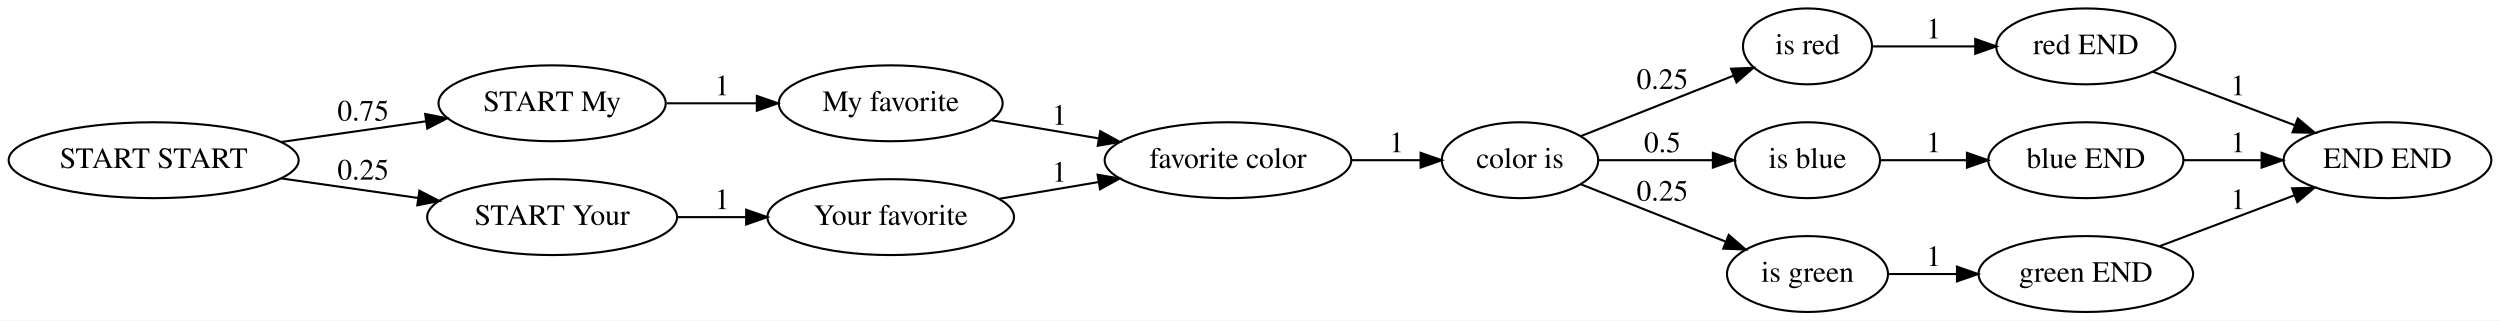
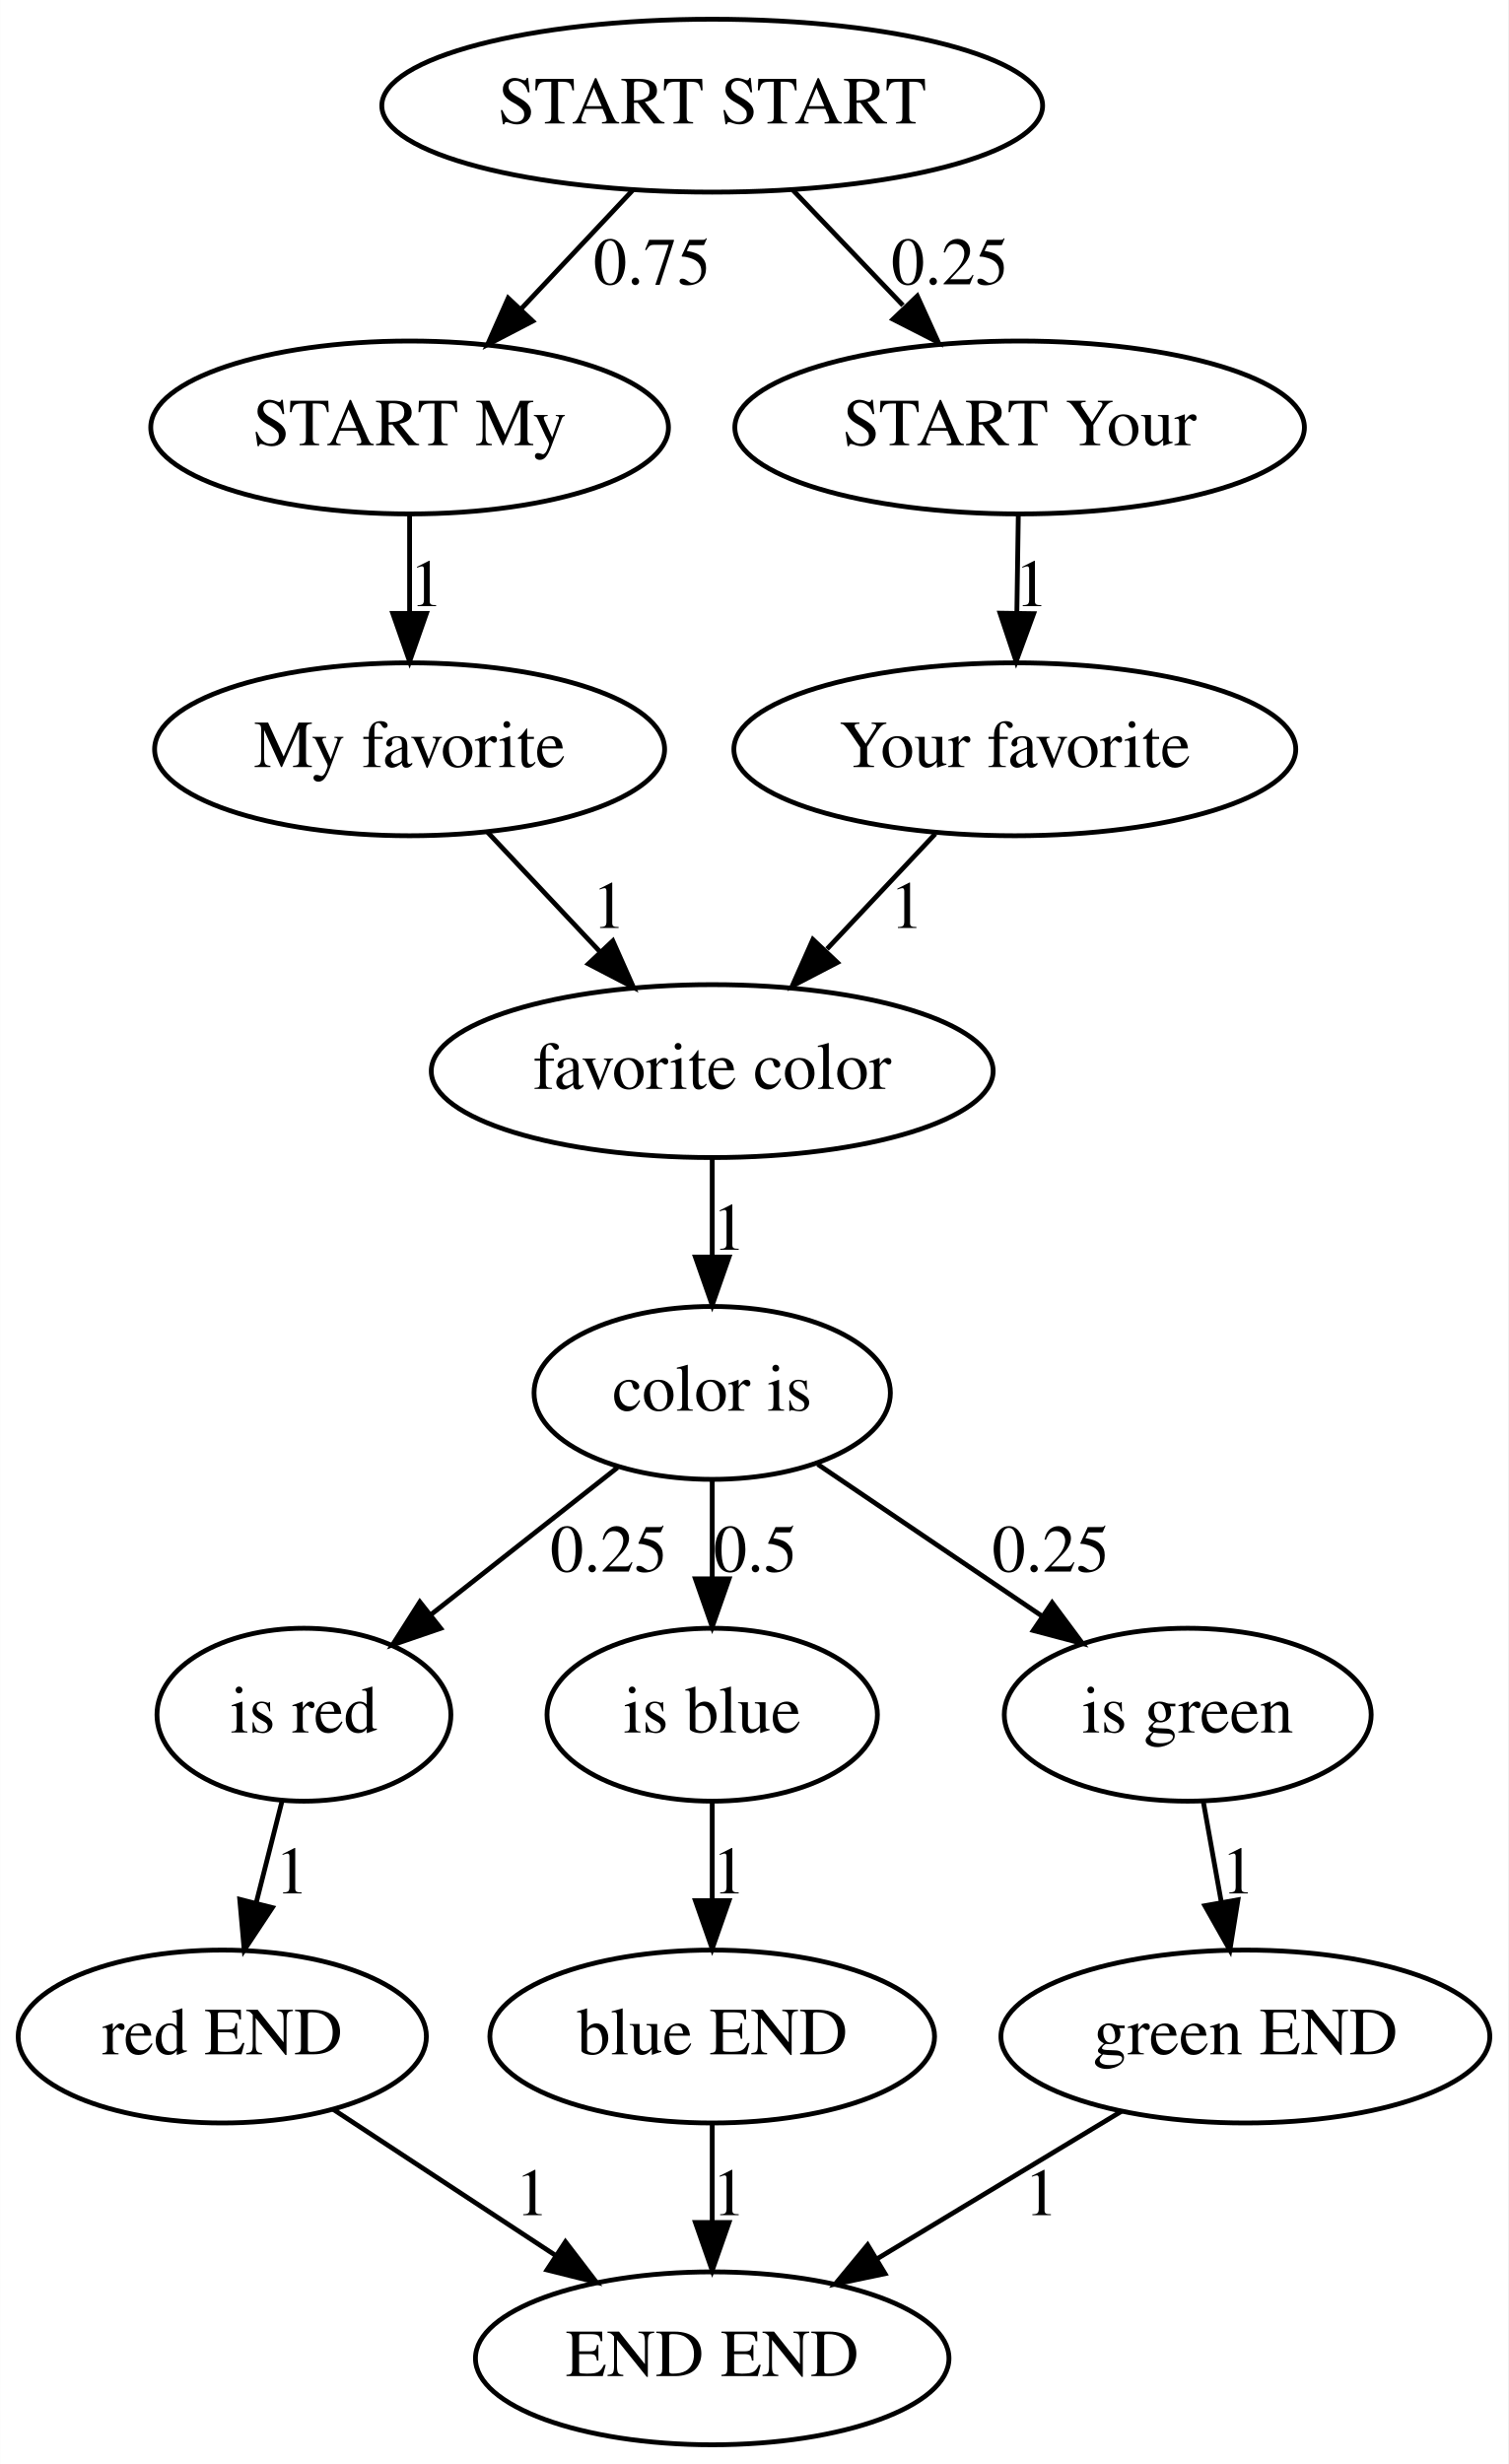
- <svg xmlns="http://www.w3.org/2000/svg" width="1186pt" height="152pt" viewBox="0.00 0.00 1186.03 152.00">
-   <g id="graph0" class="graph" transform="scale(1 1) rotate(0) translate(4 148)">
-     <polygon fill="#ffffff" stroke="transparent" points="-4,4 -4,-148 1182.025,-148 1182.025,4 -4,4" />
+ <svg xmlns="http://www.w3.org/2000/svg" width="314pt" height="513pt" viewBox="0.00 0.00 313.94 513.00">
+   <g id="graph0" class="graph" transform="scale(1 1) rotate(0) translate(4 509)">
+     <polygon fill="#ffffff" stroke="transparent" points="-4,4 -4,-509 309.942,-509 309.942,4 -4,4" />
    <g id="node1" class="node">
-       <ellipse fill="none" stroke="#000000" cx="68.894" cy="-72" rx="68.788" ry="18" />
-       <text text-anchor="middle" x="68.894" y="-68.3" font-family="Times,serif" font-size="14.00" fill="#000000">START START</text>
+       <ellipse fill="none" stroke="#000000" cx="144.246" cy="-487" rx="68.788" ry="18" />
+       <text text-anchor="middle" x="144.246" y="-483.3" font-family="Times,serif" font-size="14.00" fill="#000000">START START</text>
    </g>
    <g id="node2" class="node">
-       <ellipse fill="none" stroke="#000000" cx="257.933" cy="-99" rx="53.891" ry="18" />
-       <text text-anchor="middle" x="257.933" y="-95.3" font-family="Times,serif" font-size="14.00" fill="#000000">START My</text>
+       <ellipse fill="none" stroke="#000000" cx="81.246" cy="-420" rx="53.891" ry="18" />
+       <text text-anchor="middle" x="81.246" y="-416.3" font-family="Times,serif" font-size="14.00" fill="#000000">START My</text>
    </g>
    <g id="edge1" class="edge">
-       <path fill="none" stroke="#000000" d="M129.487,-80.654C151.396,-83.784 176.109,-87.313 197.964,-90.435" />
-       <polygon fill="#000000" stroke="#000000" points="197.715,-93.935 208.11,-91.884 198.705,-87.005 197.715,-93.935" />
-       <text text-anchor="middle" x="168.288" y="-90.8" font-family="Times,serif" font-size="14.00" fill="#000000">0.75</text>
+       <path fill="none" stroke="#000000" d="M127.694,-469.397C120.621,-461.875 112.24,-452.961 104.557,-444.791" />
+       <polygon fill="#000000" stroke="#000000" points="106.87,-442.142 97.47,-437.254 101.771,-446.937 106.87,-442.142" />
+       <text text-anchor="middle" x="131.746" y="-449.8" font-family="Times,serif" font-size="14.00" fill="#000000">0.75</text>
    </g>
    <g id="node3" class="node">
-       <ellipse fill="none" stroke="#000000" cx="257.933" cy="-45" rx="59.29" ry="18" />
-       <text text-anchor="middle" x="257.933" y="-41.3" font-family="Times,serif" font-size="14.00" fill="#000000">START Your</text>
+       <ellipse fill="none" stroke="#000000" cx="208.246" cy="-420" rx="59.29" ry="18" />
+       <text text-anchor="middle" x="208.246" y="-416.3" font-family="Times,serif" font-size="14.00" fill="#000000">START Your</text>
    </g>
    <g id="edge2" class="edge">
-       <path fill="none" stroke="#000000" d="M129.487,-63.346C150.183,-60.39 173.381,-57.076 194.309,-54.087" />
-       <polygon fill="#000000" stroke="#000000" points="194.975,-57.528 204.379,-52.649 193.985,-50.598 194.975,-57.528" />
-       <text text-anchor="middle" x="168.288" y="-62.8" font-family="Times,serif" font-size="14.00" fill="#000000">0.25</text>
+       <path fill="none" stroke="#000000" d="M161.061,-469.397C168.061,-462.069 176.323,-453.42 183.961,-445.424" />
+       <polygon fill="#000000" stroke="#000000" points="186.945,-447.367 191.321,-437.719 181.883,-442.532 186.945,-447.367" />
+       <text text-anchor="middle" x="193.746" y="-449.8" font-family="Times,serif" font-size="14.00" fill="#000000">0.25</text>
    </g>
    <g id="node4" class="node">
-       <ellipse fill="none" stroke="#000000" cx="418.572" cy="-99" rx="53.091" ry="18" />
-       <text text-anchor="middle" x="418.572" y="-95.3" font-family="Times,serif" font-size="14.00" fill="#000000">My favorite</text>
+       <ellipse fill="none" stroke="#000000" cx="81.246" cy="-353" rx="53.091" ry="18" />
+       <text text-anchor="middle" x="81.246" y="-349.3" font-family="Times,serif" font-size="14.00" fill="#000000">My favorite</text>
    </g>
    <g id="edge3" class="edge">
-       <path fill="none" stroke="#000000" d="M312.318,-99C326.014,-99 340.838,-99 354.943,-99" />
-       <polygon fill="#000000" stroke="#000000" points="355.06,-102.5 365.06,-99 355.06,-95.5 355.06,-102.5" />
-       <text text-anchor="middle" x="338.577" y="-102.8" font-family="Times,serif" font-size="14.00" fill="#000000">1</text>
+       <path fill="none" stroke="#000000" d="M81.246,-401.692C81.246,-395.488 81.246,-388.402 81.246,-381.592" />
+       <polygon fill="#000000" stroke="#000000" points="84.746,-381.286 81.246,-371.286 77.746,-381.286 84.746,-381.286" />
+       <text text-anchor="middle" x="84.746" y="-382.8" font-family="Times,serif" font-size="14.00" fill="#000000">1</text>
    </g>
    <g id="node5" class="node">
-       <ellipse fill="none" stroke="#000000" cx="418.572" cy="-45" rx="58.49" ry="18" />
-       <text text-anchor="middle" x="418.572" y="-41.3" font-family="Times,serif" font-size="14.00" fill="#000000">Your favorite</text>
+       <ellipse fill="none" stroke="#000000" cx="207.246" cy="-353" rx="58.49" ry="18" />
+       <text text-anchor="middle" x="207.246" y="-349.3" font-family="Times,serif" font-size="14.00" fill="#000000">Your favorite</text>
    </g>
    <g id="edge4" class="edge">
-       <path fill="none" stroke="#000000" d="M317.292,-45C327.858,-45 338.944,-45 349.747,-45" />
-       <polygon fill="#000000" stroke="#000000" points="349.992,-48.5 359.992,-45 349.992,-41.5 349.992,-48.5" />
-       <text text-anchor="middle" x="338.577" y="-48.8" font-family="Times,serif" font-size="14.00" fill="#000000">1</text>
+       <path fill="none" stroke="#000000" d="M207.973,-401.692C207.88,-395.488 207.775,-388.402 207.673,-381.592" />
+       <polygon fill="#000000" stroke="#000000" points="211.168,-381.233 207.519,-371.286 204.169,-381.337 211.168,-381.233" />
+       <text text-anchor="middle" x="210.746" y="-382.8" font-family="Times,serif" font-size="14.00" fill="#000000">1</text>
    </g>
    <g id="node6" class="node">
-       <ellipse fill="none" stroke="#000000" cx="578.562" cy="-72" rx="58.49" ry="18" />
-       <text text-anchor="middle" x="578.562" y="-68.3" font-family="Times,serif" font-size="14.00" fill="#000000">favorite color</text>
+       <ellipse fill="none" stroke="#000000" cx="144.246" cy="-286" rx="58.49" ry="18" />
+       <text text-anchor="middle" x="144.246" y="-282.3" font-family="Times,serif" font-size="14.00" fill="#000000">favorite color</text>
    </g>
    <g id="edge5" class="edge">
-       <path fill="none" stroke="#000000" d="M466.574,-90.899C482.429,-88.224 500.29,-85.209 517.014,-82.387" />
-       <polygon fill="#000000" stroke="#000000" points="517.974,-85.774 527.252,-80.659 516.809,-78.872 517.974,-85.774" />
-       <text text-anchor="middle" x="498.567" y="-88.8" font-family="Times,serif" font-size="14.00" fill="#000000">1</text>
+       <path fill="none" stroke="#000000" d="M97.47,-335.746C104.616,-328.146 113.146,-319.075 120.952,-310.773" />
+       <polygon fill="#000000" stroke="#000000" points="123.558,-313.111 127.858,-303.429 118.458,-308.316 123.558,-313.111" />
+       <text text-anchor="middle" x="122.746" y="-315.8" font-family="Times,serif" font-size="14.00" fill="#000000">1</text>
    </g>
    <g id="edge6" class="edge">
-       <path fill="none" stroke="#000000" d="M470.075,-53.692C485.061,-56.221 501.583,-59.009 517.116,-61.63" />
-       <polygon fill="#000000" stroke="#000000" points="516.713,-65.112 527.156,-63.325 517.878,-58.209 516.713,-65.112" />
-       <text text-anchor="middle" x="498.567" y="-61.8" font-family="Times,serif" font-size="14.00" fill="#000000">1</text>
+       <path fill="none" stroke="#000000" d="M190.694,-335.397C183.803,-328.069 175.671,-319.42 168.152,-311.424" />
+       <polygon fill="#000000" stroke="#000000" points="170.307,-308.606 160.907,-303.719 165.207,-313.401 170.307,-308.606" />
+       <text text-anchor="middle" x="184.746" y="-315.8" font-family="Times,serif" font-size="14.00" fill="#000000">1</text>
    </g>
    <g id="node7" class="node">
-       <ellipse fill="none" stroke="#000000" cx="717.103" cy="-72" rx="37.093" ry="18" />
-       <text text-anchor="middle" x="717.103" y="-68.3" font-family="Times,serif" font-size="14.00" fill="#000000">color is</text>
+       <ellipse fill="none" stroke="#000000" cx="144.246" cy="-219" rx="37.093" ry="18" />
+       <text text-anchor="middle" x="144.246" y="-215.3" font-family="Times,serif" font-size="14.00" fill="#000000">color is</text>
    </g>
    <g id="edge7" class="edge">
-       <path fill="none" stroke="#000000" d="M637.316,-72C648.157,-72 659.35,-72 669.799,-72" />
-       <polygon fill="#000000" stroke="#000000" points="669.96,-75.5 679.96,-72 669.96,-68.5 669.96,-75.5" />
-       <text text-anchor="middle" x="658.557" y="-75.8" font-family="Times,serif" font-size="14.00" fill="#000000">1</text>
+       <path fill="none" stroke="#000000" d="M144.246,-267.692C144.246,-261.488 144.246,-254.402 144.246,-247.592" />
+       <polygon fill="#000000" stroke="#000000" points="147.746,-247.286 144.246,-237.286 140.746,-247.286 147.746,-247.286" />
+       <text text-anchor="middle" x="147.746" y="-248.8" font-family="Times,serif" font-size="14.00" fill="#000000">1</text>
    </g>
    <g id="node8" class="node">
-       <ellipse fill="none" stroke="#000000" cx="853.496" cy="-126" rx="30.595" ry="18" />
-       <text text-anchor="middle" x="853.496" y="-122.3" font-family="Times,serif" font-size="14.00" fill="#000000">is red</text>
+       <ellipse fill="none" stroke="#000000" cx="59.246" cy="-152" rx="30.595" ry="18" />
+       <text text-anchor="middle" x="59.246" y="-148.3" font-family="Times,serif" font-size="14.00" fill="#000000">is red</text>
    </g>
    <g id="edge8" class="edge">
-       <path fill="none" stroke="#000000" d="M746.029,-83.452C767.145,-91.812 795.882,-103.189 818.326,-112.076" />
-       <polygon fill="#000000" stroke="#000000" points="817.246,-115.412 827.832,-115.839 819.823,-108.904 817.246,-115.412" />
-       <text text-anchor="middle" x="784.65" y="-105.8" font-family="Times,serif" font-size="14.00" fill="#000000">0.25</text>
+       <path fill="none" stroke="#000000" d="M124.532,-203.46C112.946,-194.328 98.151,-182.667 85.577,-172.755" />
+       <polygon fill="#000000" stroke="#000000" points="87.71,-169.98 77.69,-166.538 83.377,-175.477 87.71,-169.98" />
+       <text text-anchor="middle" x="122.746" y="-181.8" font-family="Times,serif" font-size="14.00" fill="#000000">0.25</text>
    </g>
    <g id="node9" class="node">
-       <ellipse fill="none" stroke="#000000" cx="853.496" cy="-72" rx="34.394" ry="18" />
-       <text text-anchor="middle" x="853.496" y="-68.3" font-family="Times,serif" font-size="14.00" fill="#000000">is blue</text>
+       <ellipse fill="none" stroke="#000000" cx="144.246" cy="-152" rx="34.394" ry="18" />
+       <text text-anchor="middle" x="144.246" y="-148.3" font-family="Times,serif" font-size="14.00" fill="#000000">is blue</text>
    </g>
    <g id="edge9" class="edge">
-       <path fill="none" stroke="#000000" d="M754.373,-72C771.12,-72 791.025,-72 808.587,-72" />
-       <polygon fill="#000000" stroke="#000000" points="808.615,-75.5 818.615,-72 808.615,-68.5 808.615,-75.5" />
-       <text text-anchor="middle" x="784.65" y="-75.8" font-family="Times,serif" font-size="14.00" fill="#000000">0.5</text>
+       <path fill="none" stroke="#000000" d="M144.246,-200.692C144.246,-194.488 144.246,-187.402 144.246,-180.592" />
+       <polygon fill="#000000" stroke="#000000" points="147.746,-180.286 144.246,-170.286 140.746,-180.286 147.746,-180.286" />
+       <text text-anchor="middle" x="153.246" y="-181.8" font-family="Times,serif" font-size="14.00" fill="#000000">0.5</text>
    </g>
    <g id="node10" class="node">
-       <ellipse fill="none" stroke="#000000" cx="853.496" cy="-18" rx="38.194" ry="18" />
-       <text text-anchor="middle" x="853.496" y="-14.3" font-family="Times,serif" font-size="14.00" fill="#000000">is green</text>
+       <ellipse fill="none" stroke="#000000" cx="243.246" cy="-152" rx="38.194" ry="18" />
+       <text text-anchor="middle" x="243.246" y="-148.3" font-family="Times,serif" font-size="14.00" fill="#000000">is green</text>
    </g>
    <g id="edge10" class="edge">
-       <path fill="none" stroke="#000000" d="M746.029,-60.548C766.055,-52.619 792.936,-41.977 814.803,-33.319" />
-       <polygon fill="#000000" stroke="#000000" points="816.133,-36.557 824.143,-29.622 813.556,-30.049 816.133,-36.557" />
-       <text text-anchor="middle" x="784.65" y="-52.8" font-family="Times,serif" font-size="14.00" fill="#000000">0.25</text>
+       <path fill="none" stroke="#000000" d="M166.218,-204.131C179.932,-194.849 197.78,-182.77 212.842,-172.576" />
+       <polygon fill="#000000" stroke="#000000" points="215.016,-175.331 221.336,-166.828 211.093,-169.534 215.016,-175.331" />
+       <text text-anchor="middle" x="214.746" y="-181.8" font-family="Times,serif" font-size="14.00" fill="#000000">0.25</text>
    </g>
    <g id="node12" class="node">
-       <ellipse fill="none" stroke="#000000" cx="985.539" cy="-126" rx="42.494" ry="18" />
-       <text text-anchor="middle" x="985.539" y="-122.3" font-family="Times,serif" font-size="14.00" fill="#000000">red END</text>
+       <ellipse fill="none" stroke="#000000" cx="42.246" cy="-85" rx="42.494" ry="18" />
+       <text text-anchor="middle" x="42.246" y="-81.3" font-family="Times,serif" font-size="14.00" fill="#000000">red END</text>
    </g>
    <g id="edge11" class="edge">
-       <path fill="none" stroke="#000000" d="M884.121,-126C898.632,-126 916.382,-126 932.953,-126" />
-       <polygon fill="#000000" stroke="#000000" points="933.078,-129.5 943.078,-126 933.078,-122.5 933.078,-129.5" />
-       <text text-anchor="middle" x="913.343" y="-129.8" font-family="Times,serif" font-size="14.00" fill="#000000">1</text>
+       <path fill="none" stroke="#000000" d="M54.691,-134.045C53.052,-127.587 51.162,-120.137 49.357,-113.026" />
+       <polygon fill="#000000" stroke="#000000" points="52.666,-111.836 46.815,-103.004 45.882,-113.558 52.666,-111.836" />
+       <text text-anchor="middle" x="56.746" y="-114.8" font-family="Times,serif" font-size="14.00" fill="#000000">1</text>
    </g>
    <g id="node13" class="node">
-       <ellipse fill="none" stroke="#000000" cx="985.539" cy="-72" rx="46.292" ry="18" />
-       <text text-anchor="middle" x="985.539" y="-68.3" font-family="Times,serif" font-size="14.00" fill="#000000">blue END</text>
+       <ellipse fill="none" stroke="#000000" cx="144.246" cy="-85" rx="46.292" ry="18" />
+       <text text-anchor="middle" x="144.246" y="-81.3" font-family="Times,serif" font-size="14.00" fill="#000000">blue END</text>
    </g>
    <g id="edge12" class="edge">
-       <path fill="none" stroke="#000000" d="M888.189,-72C900.61,-72 914.958,-72 928.756,-72" />
-       <polygon fill="#000000" stroke="#000000" points="929.16,-75.5 939.16,-72 929.16,-68.5 929.16,-75.5" />
-       <text text-anchor="middle" x="913.343" y="-75.8" font-family="Times,serif" font-size="14.00" fill="#000000">1</text>
+       <path fill="none" stroke="#000000" d="M144.246,-133.692C144.246,-127.488 144.246,-120.402 144.246,-113.592" />
+       <polygon fill="#000000" stroke="#000000" points="147.746,-113.286 144.246,-103.286 140.746,-113.286 147.746,-113.286" />
+       <text text-anchor="middle" x="147.746" y="-114.8" font-family="Times,serif" font-size="14.00" fill="#000000">1</text>
    </g>
    <g id="node14" class="node">
-       <ellipse fill="none" stroke="#000000" cx="985.539" cy="-18" rx="50.892" ry="18" />
-       <text text-anchor="middle" x="985.539" y="-14.3" font-family="Times,serif" font-size="14.00" fill="#000000">green END</text>
+       <ellipse fill="none" stroke="#000000" cx="255.246" cy="-85" rx="50.892" ry="18" />
+       <text text-anchor="middle" x="255.246" y="-81.3" font-family="Times,serif" font-size="14.00" fill="#000000">green END</text>
    </g>
    <g id="edge13" class="edge">
-       <path fill="none" stroke="#000000" d="M892.043,-18C902.184,-18 913.378,-18 924.389,-18" />
-       <polygon fill="#000000" stroke="#000000" points="924.415,-21.5 934.415,-18 924.415,-14.5 924.415,-21.5" />
-       <text text-anchor="middle" x="913.343" y="-21.8" font-family="Times,serif" font-size="14.00" fill="#000000">1</text>
+       <path fill="none" stroke="#000000" d="M246.462,-134.045C247.619,-127.587 248.953,-120.137 250.227,-113.026" />
+       <polygon fill="#000000" stroke="#000000" points="253.704,-113.465 252.022,-103.004 246.813,-112.231 253.704,-113.465" />
+       <text text-anchor="middle" x="253.746" y="-114.8" font-family="Times,serif" font-size="14.00" fill="#000000">1</text>
    </g>
    <g id="node11" class="node">
-       <ellipse fill="none" stroke="#000000" cx="1128.63" cy="-72" rx="49.291" ry="18" />
-       <text text-anchor="middle" x="1128.63" y="-68.3" font-family="Times,serif" font-size="14.00" fill="#000000">END END</text>
+       <ellipse fill="none" stroke="#000000" cx="144.246" cy="-18" rx="49.291" ry="18" />
+       <text text-anchor="middle" x="144.246" y="-14.3" font-family="Times,serif" font-size="14.00" fill="#000000">END END</text>
    </g>
    <g id="edge14" class="edge">
-       <path fill="none" stroke="#000000" d="M1017.295,-114.016C1037.162,-106.518 1063.031,-96.756 1084.832,-88.528" />
-       <polygon fill="#000000" stroke="#000000" points="1086.091,-91.794 1094.211,-84.989 1083.619,-85.245 1086.091,-91.794" />
-       <text text-anchor="middle" x="1057.734" y="-102.8" font-family="Times,serif" font-size="14.00" fill="#000000">1</text>
+       <path fill="none" stroke="#000000" d="M65.392,-69.797C79.051,-60.824 96.556,-49.326 111.602,-39.443" />
+       <polygon fill="#000000" stroke="#000000" points="113.692,-42.258 120.128,-33.842 109.849,-36.407 113.692,-42.258" />
+       <text text-anchor="middle" x="106.746" y="-47.8" font-family="Times,serif" font-size="14.00" fill="#000000">1</text>
    </g>
    <g id="edge15" class="edge">
-       <path fill="none" stroke="#000000" d="M1031.996,-72C1043.727,-72 1056.488,-72 1068.776,-72" />
-       <polygon fill="#000000" stroke="#000000" points="1068.954,-75.5 1078.954,-72 1068.954,-68.5 1068.954,-75.5" />
-       <text text-anchor="middle" x="1057.734" y="-75.8" font-family="Times,serif" font-size="14.00" fill="#000000">1</text>
+       <path fill="none" stroke="#000000" d="M144.246,-66.692C144.246,-60.488 144.246,-53.402 144.246,-46.592" />
+       <polygon fill="#000000" stroke="#000000" points="147.746,-46.286 144.246,-36.286 140.746,-46.286 147.746,-46.286" />
+       <text text-anchor="middle" x="147.746" y="-47.8" font-family="Times,serif" font-size="14.00" fill="#000000">1</text>
    </g>
    <g id="edge16" class="edge">
-       <path fill="none" stroke="#000000" d="M1020.543,-31.21C1039.828,-38.488 1063.955,-47.593 1084.518,-55.353" />
-       <polygon fill="#000000" stroke="#000000" points="1083.395,-58.67 1093.987,-58.926 1085.867,-52.121 1083.395,-58.67" />
-       <text text-anchor="middle" x="1057.734" y="-48.8" font-family="Times,serif" font-size="14.00" fill="#000000">1</text>
+       <path fill="none" stroke="#000000" d="M229.502,-69.46C214.371,-60.328 195.052,-48.666 178.631,-38.755" />
+       <polygon fill="#000000" stroke="#000000" points="180.221,-35.627 169.851,-33.455 176.604,-41.619 180.221,-35.627" />
+       <text text-anchor="middle" x="212.746" y="-47.8" font-family="Times,serif" font-size="14.00" fill="#000000">1</text>
    </g>
  </g>
</svg>
